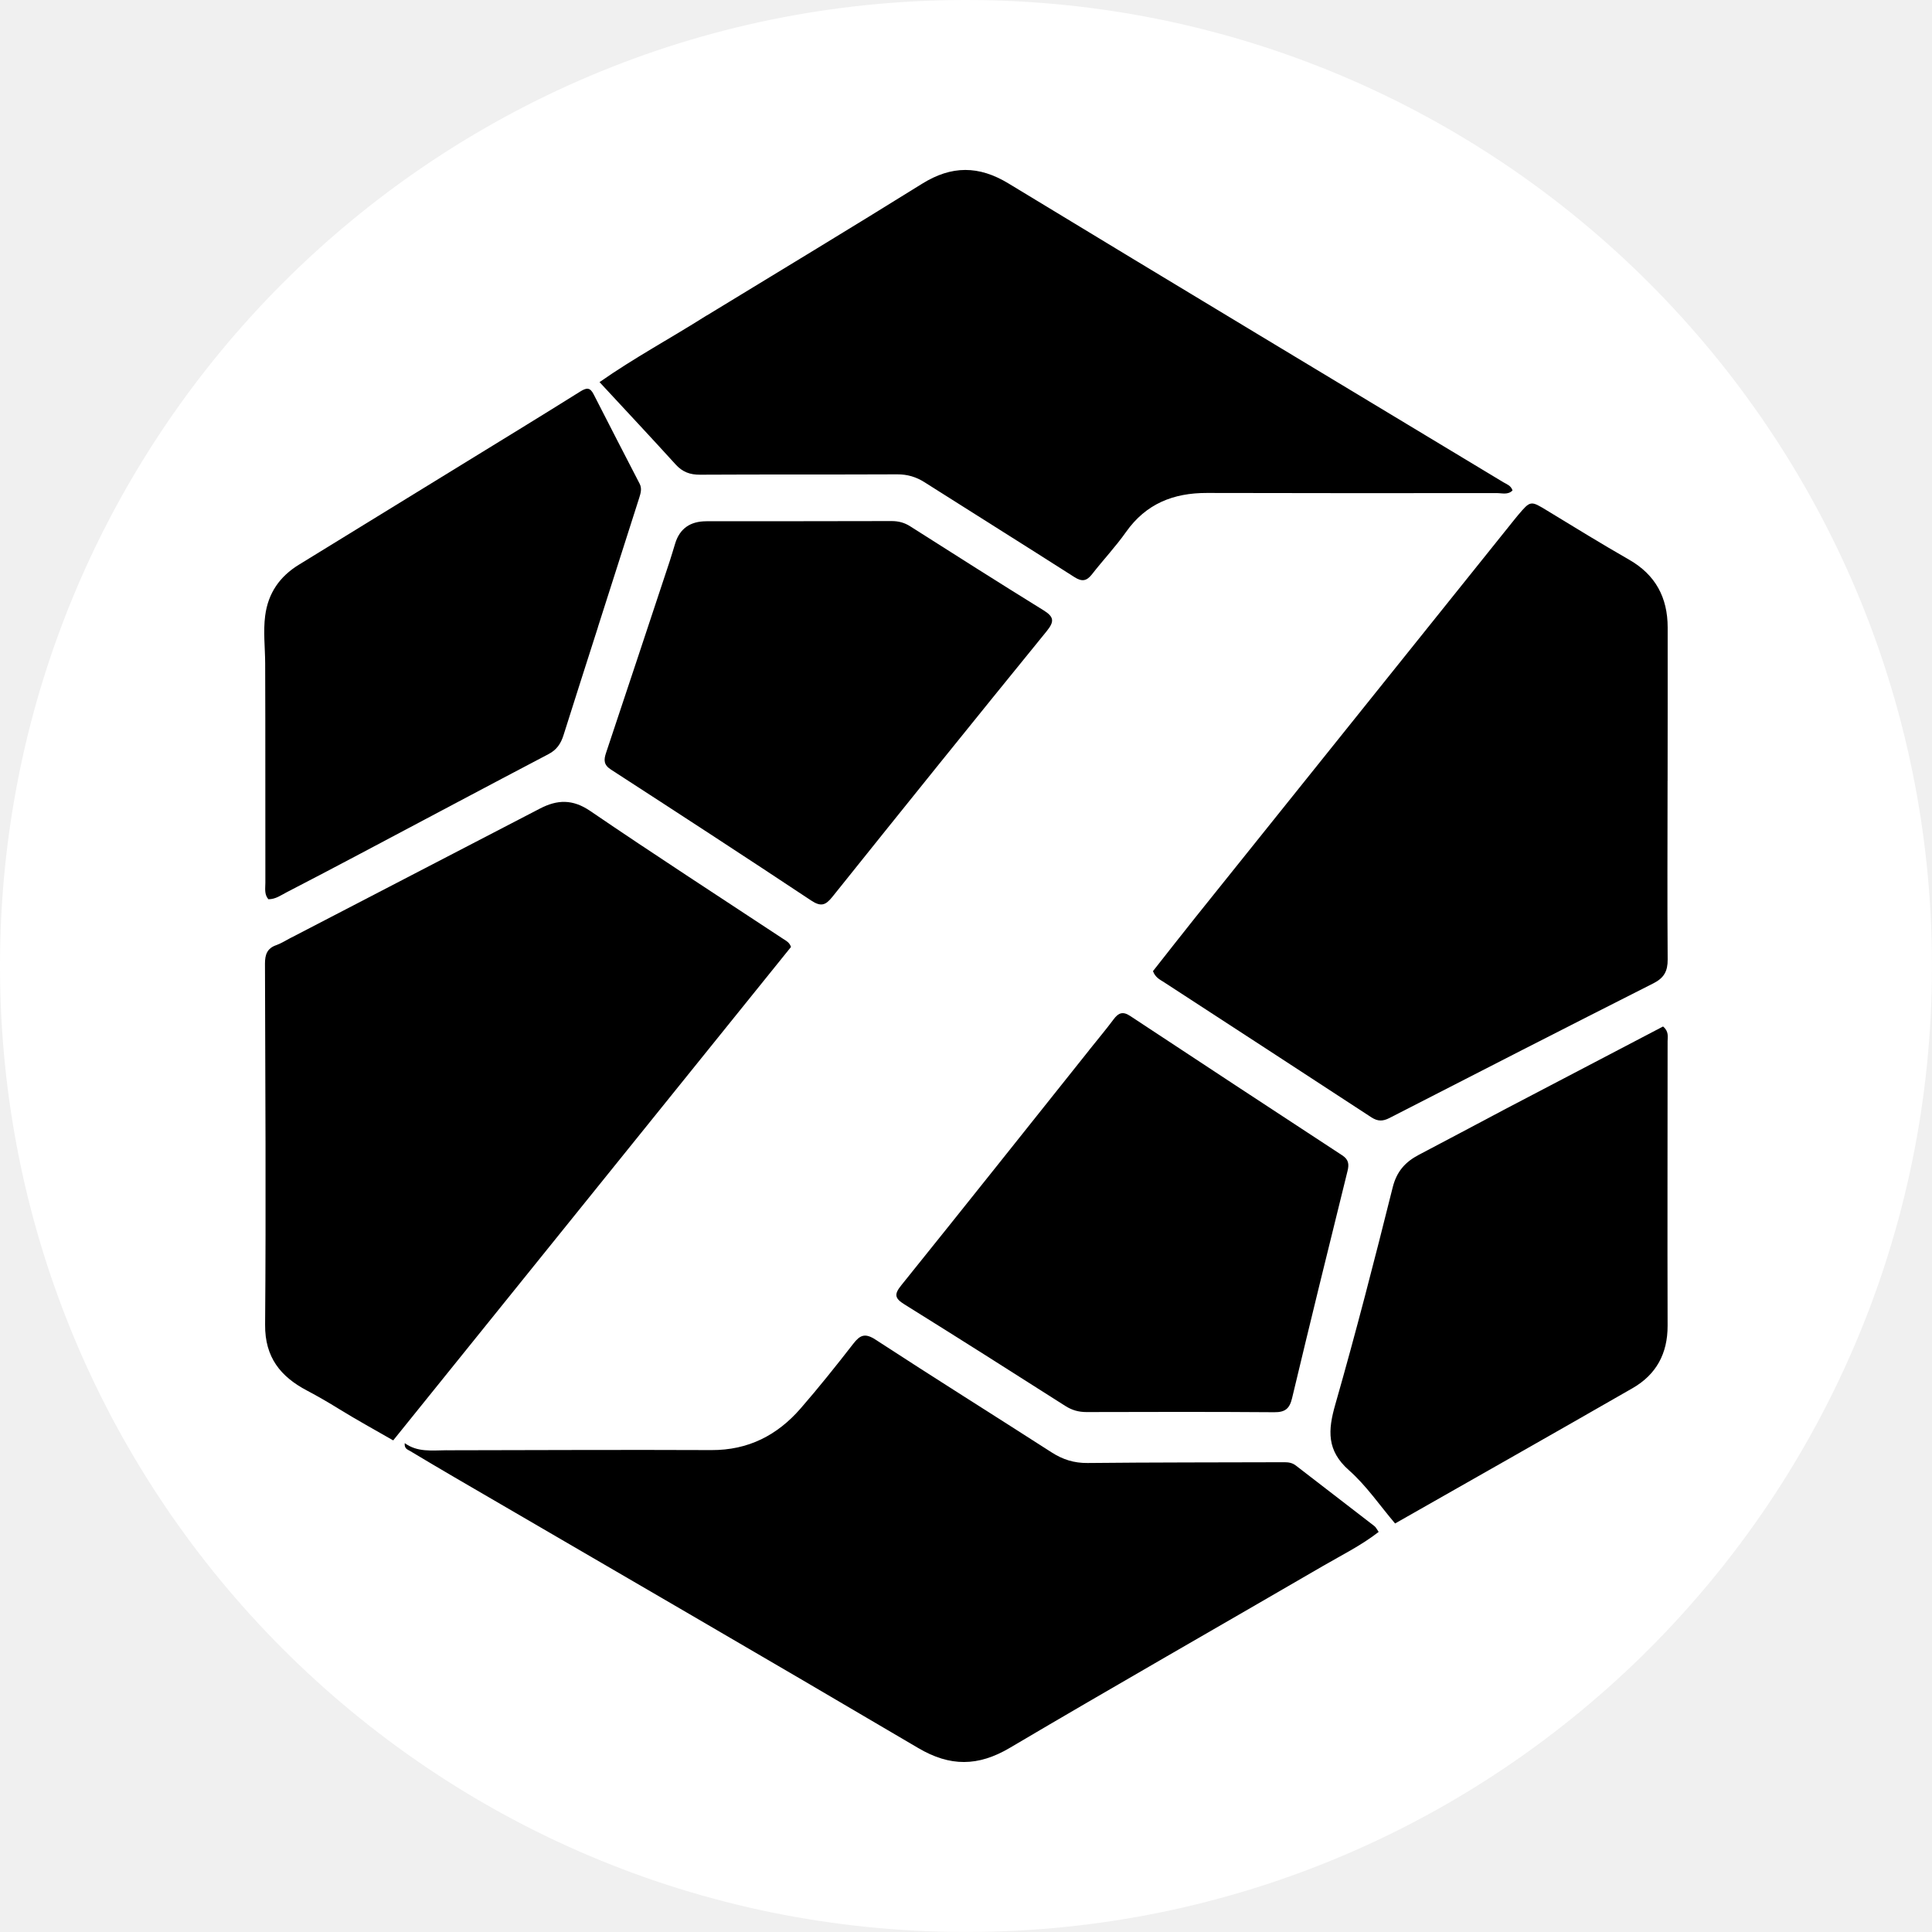
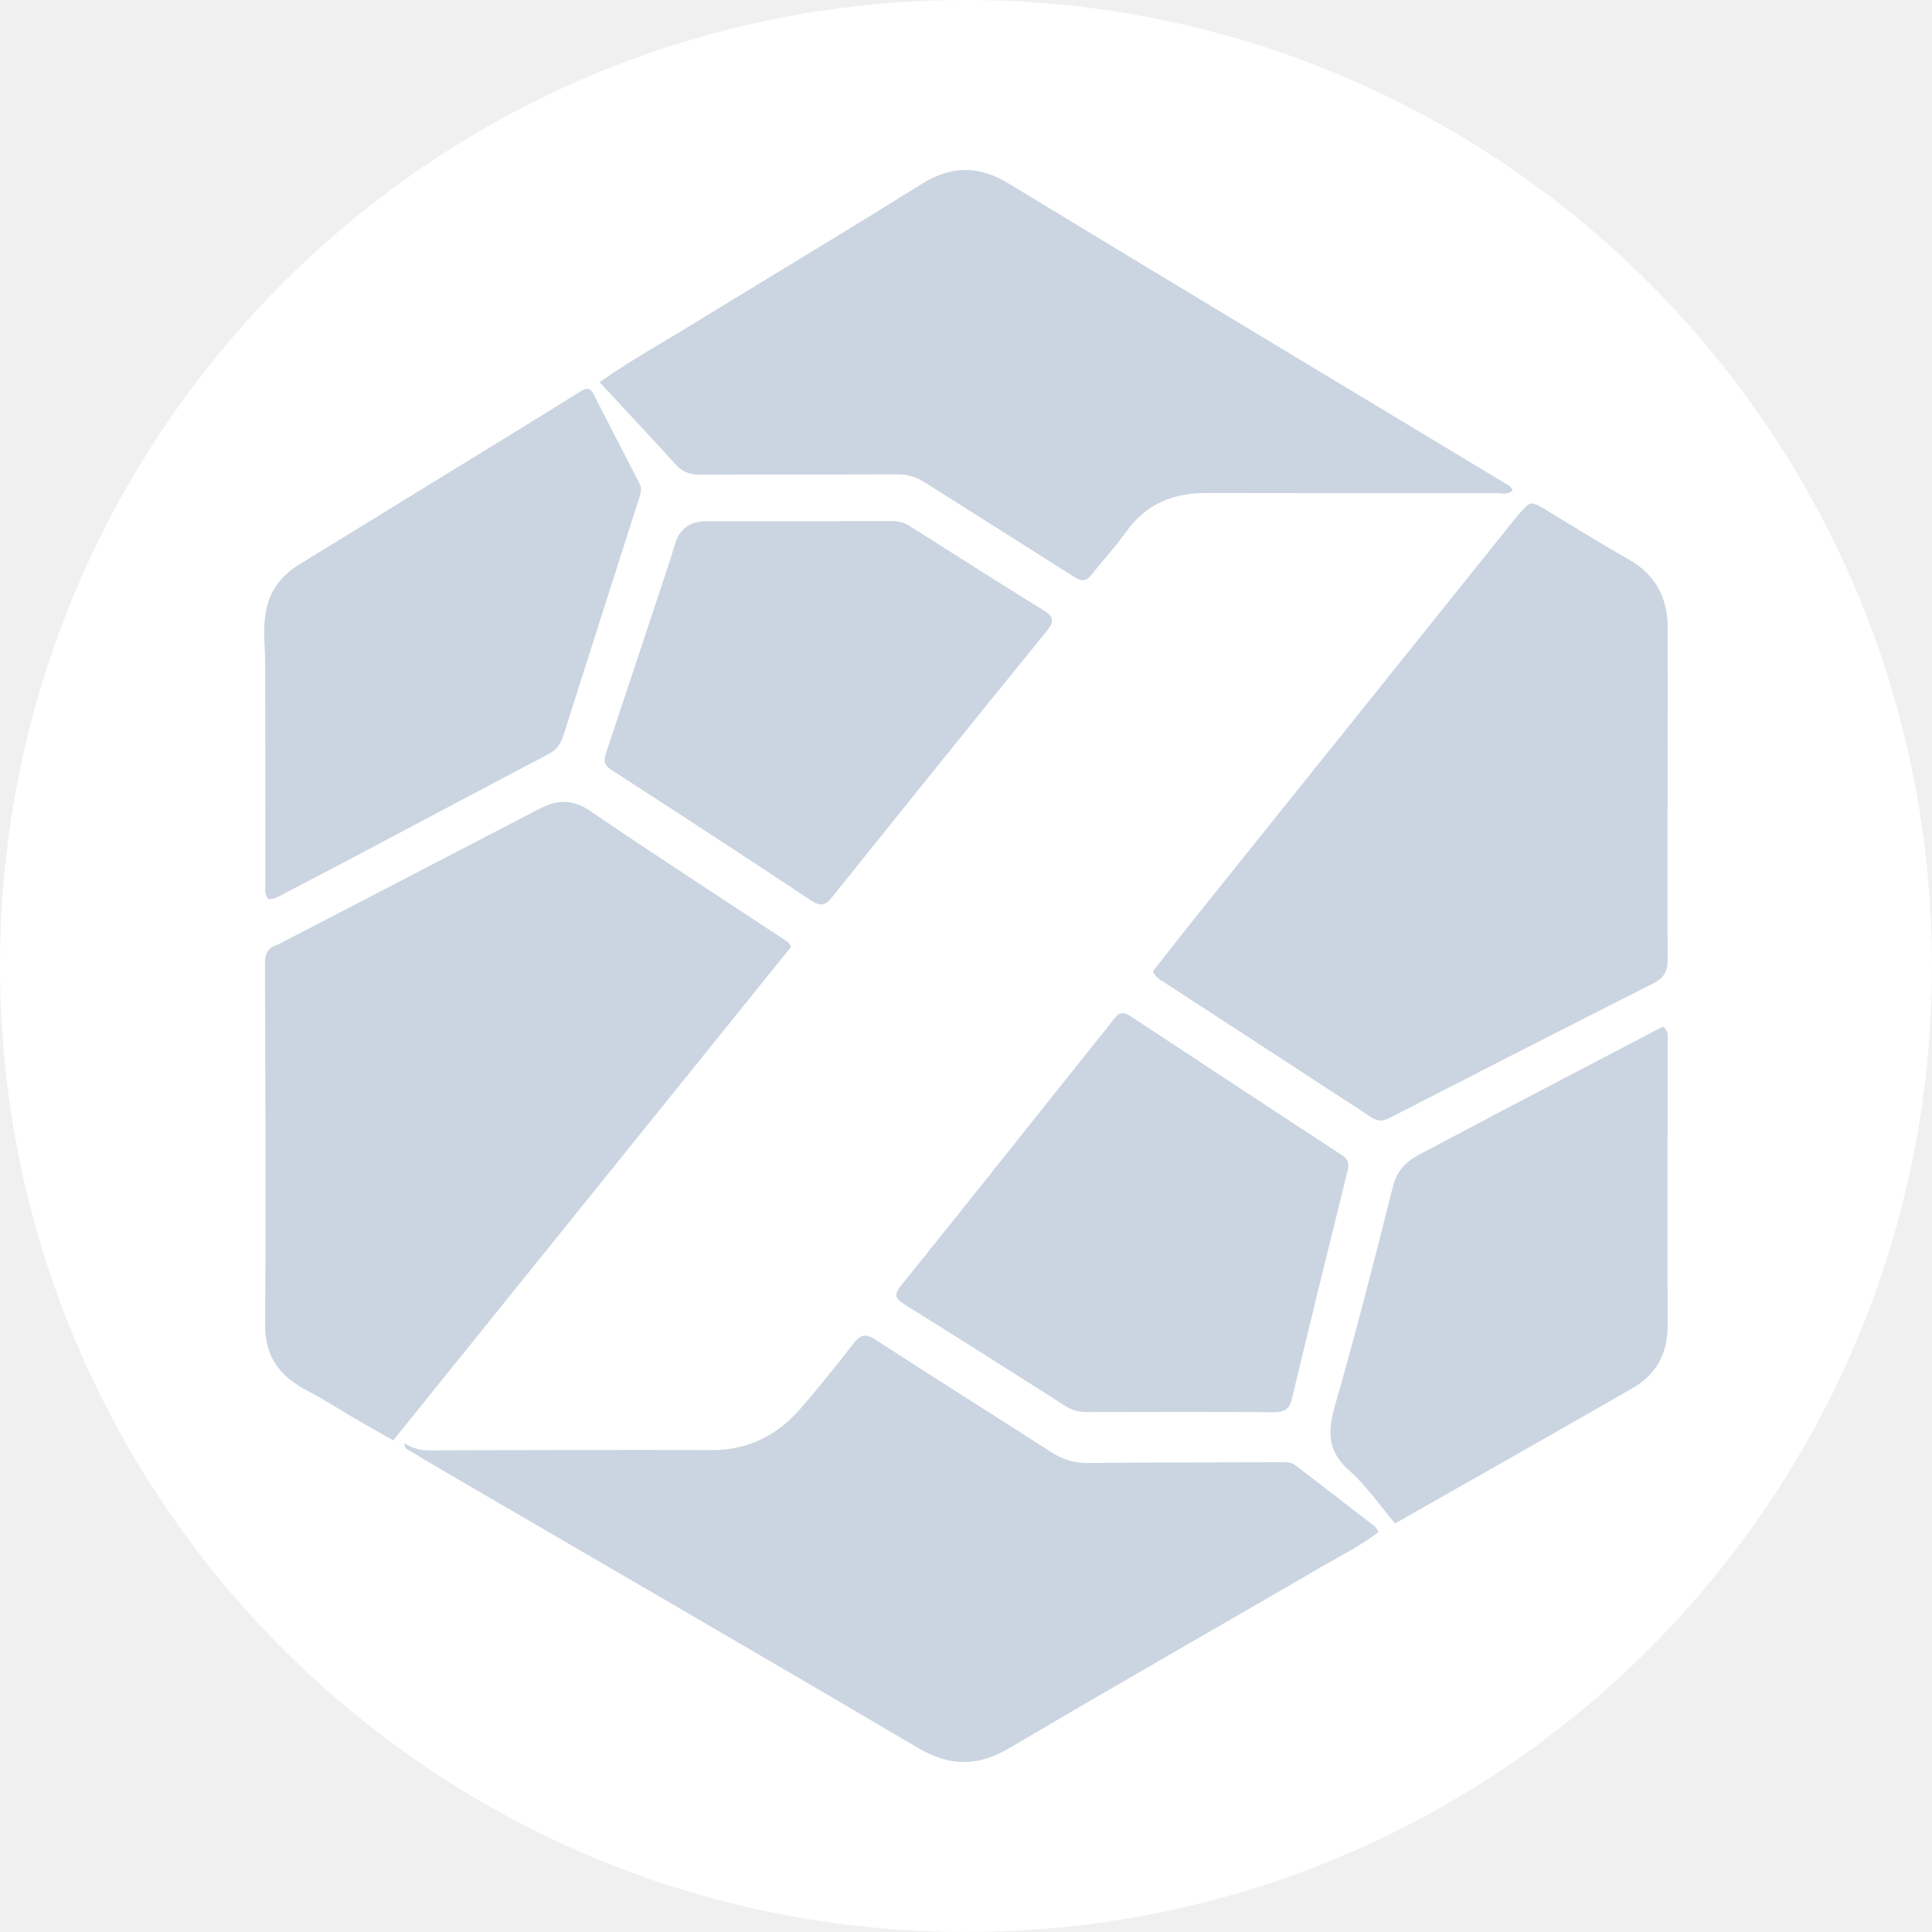
<svg xmlns="http://www.w3.org/2000/svg" id="Layer_2" viewBox="0 0 599.99 599.99">
  <defs>
    <style>
      .cls-1 {
        fill: #fff;
      }
    </style>
  </defs>
  <g id="Layer_1-2" data-name="Layer_1">
    <circle class="cls-1" cx="299.99" cy="299.99" r="299.99" />
    <g>
-       <path d="M90.46,291.18c25.92-13.45,51.57-26.74,77.21-40.07,5.39-2.8,10.16-2.99,15.64.75,19.8,13.5,39.92,26.52,59.92,39.72.91.6,1.93,1.06,2.42,2.5l-123.54,153.24c-5.53-3.18-11.26-6.32-16.82-9.75-3.27-2.02-6.56-3.94-9.96-5.73-8.19-4.31-13.08-10.3-13-20.44.3-37.39.06-74.79-.04-112.19,0-2.75.68-4.71,3.48-5.68,1.54-.54,2.94-1.46,4.67-2.36h0ZM517.87,242.49c-.01,18.77-.11,37.13.03,55.49.03,3.62-1.13,5.72-4.42,7.39-27.37,13.84-54.67,27.81-81.96,41.82-2.08,1.07-3.65,1.09-5.65-.21-21.43-14.03-42.91-27.96-64.37-41.94-1.24-.81-2.69-1.42-3.44-3.45,4.32-5.47,8.75-11.17,13.27-16.81,32.98-41.15,65.98-82.28,98.97-123.42.34-.43.68-.86,1.04-1.27,4-4.73,3.96-4.67,9.25-1.45,8.42,5.13,16.83,10.3,25.38,15.2,8.19,4.7,11.92,11.77,11.93,20.99.03,15.76-.01,31.51-.02,47.68h0ZM138.76,450.39c27.67-.04,54.93-.18,82.19-.06,11.39.05,20.43-4.58,27.68-12.93,5.66-6.51,11.05-13.26,16.34-20.07,2.13-2.75,3.67-3.43,6.96-1.28,18.12,11.82,36.47,23.3,54.67,35,3.46,2.22,6.95,3.33,11.14,3.29,20.41-.21,40.82-.17,61.23-.24,1.28,0,2.41.22,3.45,1.02,8.13,6.28,16.28,12.53,24.4,18.81.5.38.78,1.04,1.33,1.81-5.45,4.24-11.48,7.2-17.24,10.55-32.43,18.86-65.02,37.44-97.32,56.52-9.83,5.81-18.55,5.87-28.41.06-47.9-28.23-96.01-56.1-144.05-84.1-4.61-2.69-9.2-5.42-13.78-8.16-.75-.45-1.83-.7-1.66-2.44,3.96,2.87,8.34,2.25,13.06,2.21ZM219.5,97.97c22.47-13.71,44.76-27.14,66.85-40.9,9.16-5.7,17.61-5.71,26.87-.08,51.15,31.06,102.45,61.89,153.7,92.8,1.02.62,2.31.98,2.8,2.52-1.4,1.45-3.28.82-4.91.82-30,.03-60,.04-90-.04-10.4-.03-18.92,3.35-25.11,12.11-3.23,4.58-7.11,8.69-10.56,13.12-1.67,2.15-3.12,2.41-5.49.89-15.46-9.88-31.03-19.6-46.52-29.44-2.63-1.67-5.33-2.47-8.49-2.46-20.41.09-40.82,0-61.24.11-3.13.02-5.45-.84-7.57-3.17-7.63-8.4-15.39-16.68-23.64-25.58,10.74-7.53,22.15-13.65,33.3-20.72h0Z" />
-       <path d="M338.24,326.11c2.66-3.33,5.22-6.37,7.59-9.55,1.48-2,2.85-2.57,5.12-1.07,21.93,14.48,43.89,28.91,65.88,43.3,1.96,1.28,2.19,2.7,1.65,4.87-5.82,23.49-11.6,47-17.22,70.54-.78,3.29-2.17,4.4-5.55,4.37-19.44-.15-38.88-.1-58.32-.05-2.42,0-4.48-.58-6.54-1.89-16.62-10.59-33.26-21.15-49.99-31.56-2.99-1.86-3.25-3.09-.98-5.9,19.49-24.2,38.81-48.53,58.37-73.05ZM185.69,194.79c-3.63,11.38-7.2,22.44-10.69,33.53-.82,2.6-2.1,4.54-4.65,5.87-19.51,10.24-38.95,20.6-58.42,30.91-7.62,4.03-15.25,8.05-22.91,12-1.78.92-3.48,2.19-5.68,2.16-1.33-1.56-.93-3.42-.93-5.13-.04-22.72.03-45.45-.06-68.17-.02-4.91-.64-9.8,0-14.74.92-7.05,4.52-12.19,10.46-15.84,16.91-10.39,33.83-20.78,50.73-31.17,12.24-7.52,24.51-15.01,36.69-22.64,1.99-1.24,3.04-1.27,4.14.91,4.71,9.27,9.51,18.5,14.27,27.74.76,1.48.34,2.91-.12,4.37-4.26,13.29-8.5,26.58-12.84,40.18h0ZM219.38,161.87c19.43,0,38.46,0,57.5-.05,2.14,0,3.97.47,5.79,1.63,13.75,8.74,27.49,17.48,41.34,26.04,3.27,2.02,3.56,3.43,1.03,6.54-22.29,27.38-44.44,54.89-66.51,82.45-2.12,2.65-3.55,3.21-6.6,1.19-20.64-13.7-41.41-27.21-62.2-40.68-2.28-1.47-2.25-3-1.52-5.18,6.63-19.85,13.21-39.72,19.79-59.58.6-1.82,1.12-3.66,1.69-5.49q2.13-6.87,9.7-6.86h0ZM467.02,344.66c16.72-8.75,33.16-17.36,49.45-25.88,1.85,1.55,1.41,3.16,1.41,4.59,0,29.45-.09,58.9,0,88.35.02,8.64-3.53,15.16-10.88,19.38-24.45,14.05-48.99,27.93-73.75,42.02-4.67-5.49-8.89-11.72-14.34-16.54-6.93-6.12-6.53-12.4-4.23-20.41,6.4-22.35,12.19-44.88,17.83-67.44,1.24-4.95,3.91-7.89,8.1-10.09,8.73-4.58,17.43-9.22,26.42-13.98h0Z" />
+       <path fill="#cbd5e1" d="M90.46,291.18c25.92-13.45,51.57-26.74,77.21-40.07,5.39-2.8,10.16-2.99,15.64.75,19.8,13.5,39.92,26.52,59.92,39.72.91.6,1.93,1.06,2.42,2.5l-123.54,153.24c-5.53-3.18-11.26-6.32-16.82-9.75-3.27-2.02-6.56-3.94-9.96-5.73-8.19-4.31-13.08-10.3-13-20.44.3-37.39.06-74.79-.04-112.19,0-2.75.68-4.71,3.48-5.68,1.54-.54,2.94-1.46,4.67-2.36h0ZM517.87,242.49c-.01,18.77-.11,37.13.03,55.49.03,3.62-1.13,5.72-4.42,7.39-27.37,13.84-54.67,27.81-81.96,41.82-2.08,1.07-3.65,1.09-5.65-.21-21.43-14.03-42.91-27.96-64.37-41.94-1.24-.81-2.69-1.42-3.44-3.45,4.32-5.47,8.75-11.17,13.27-16.81,32.98-41.15,65.98-82.28,98.97-123.42.34-.43.68-.86,1.04-1.27,4-4.73,3.96-4.67,9.25-1.45,8.42,5.13,16.83,10.3,25.38,15.2,8.19,4.7,11.92,11.77,11.93,20.99.03,15.76-.01,31.51-.02,47.68h0ZM138.76,450.39c27.67-.04,54.93-.18,82.19-.06,11.39.05,20.43-4.58,27.68-12.93,5.66-6.51,11.05-13.26,16.34-20.07,2.13-2.75,3.67-3.43,6.96-1.28,18.12,11.82,36.47,23.3,54.67,35,3.46,2.22,6.95,3.33,11.14,3.29,20.41-.21,40.82-.17,61.23-.24,1.28,0,2.41.22,3.45,1.02,8.13,6.28,16.28,12.53,24.4,18.81.5.38.78,1.04,1.33,1.81-5.45,4.24-11.48,7.2-17.24,10.55-32.43,18.86-65.02,37.44-97.32,56.52-9.83,5.81-18.55,5.87-28.41.06-47.9-28.23-96.01-56.1-144.05-84.1-4.61-2.69-9.2-5.42-13.78-8.16-.75-.45-1.83-.7-1.66-2.44,3.96,2.87,8.34,2.25,13.06,2.21ZM219.5,97.97c22.47-13.71,44.76-27.14,66.85-40.9,9.16-5.7,17.61-5.71,26.87-.08,51.15,31.06,102.45,61.89,153.7,92.8,1.02.62,2.31.98,2.8,2.52-1.4,1.45-3.28.82-4.91.82-30,.03-60,.04-90-.04-10.4-.03-18.92,3.35-25.11,12.11-3.23,4.58-7.11,8.69-10.56,13.12-1.67,2.15-3.12,2.41-5.49.89-15.46-9.88-31.03-19.6-46.52-29.44-2.63-1.67-5.33-2.47-8.49-2.46-20.41.09-40.82,0-61.24.11-3.13.02-5.45-.84-7.57-3.17-7.63-8.4-15.39-16.68-23.64-25.58,10.74-7.53,22.15-13.65,33.3-20.72h0Z" />
+       <path fill="#cbd5e1" d="M338.24,326.11c2.66-3.33,5.22-6.37,7.59-9.55,1.48-2,2.85-2.57,5.12-1.07,21.93,14.48,43.89,28.91,65.88,43.3,1.96,1.28,2.19,2.7,1.65,4.87-5.82,23.49-11.6,47-17.22,70.54-.78,3.29-2.17,4.4-5.55,4.37-19.44-.15-38.88-.1-58.32-.05-2.42,0-4.48-.58-6.54-1.89-16.62-10.59-33.26-21.15-49.99-31.56-2.99-1.86-3.25-3.09-.98-5.9,19.49-24.2,38.81-48.53,58.37-73.05ZM185.69,194.79c-3.63,11.38-7.2,22.44-10.69,33.53-.82,2.6-2.1,4.54-4.65,5.87-19.51,10.24-38.95,20.6-58.42,30.91-7.62,4.03-15.25,8.05-22.91,12-1.78.92-3.48,2.19-5.68,2.16-1.33-1.56-.93-3.42-.93-5.13-.04-22.72.03-45.45-.06-68.17-.02-4.91-.64-9.8,0-14.74.92-7.05,4.52-12.19,10.46-15.84,16.91-10.39,33.83-20.78,50.73-31.17,12.24-7.52,24.51-15.01,36.69-22.64,1.99-1.24,3.04-1.27,4.14.91,4.71,9.27,9.51,18.5,14.27,27.74.76,1.48.34,2.91-.12,4.37-4.26,13.29-8.5,26.58-12.84,40.18h0ZM219.38,161.87c19.43,0,38.46,0,57.5-.05,2.14,0,3.97.47,5.79,1.63,13.75,8.74,27.49,17.48,41.34,26.04,3.27,2.02,3.56,3.43,1.03,6.54-22.29,27.38-44.44,54.89-66.51,82.45-2.12,2.65-3.55,3.21-6.6,1.19-20.64-13.7-41.41-27.21-62.2-40.68-2.28-1.47-2.25-3-1.52-5.18,6.63-19.85,13.21-39.72,19.79-59.58.6-1.82,1.12-3.66,1.69-5.49q2.13-6.87,9.7-6.86h0ZM467.02,344.66c16.72-8.75,33.16-17.36,49.45-25.88,1.85,1.55,1.41,3.16,1.41,4.59,0,29.45-.09,58.9,0,88.35.02,8.64-3.53,15.16-10.88,19.38-24.45,14.05-48.99,27.93-73.75,42.02-4.67-5.49-8.89-11.72-14.34-16.54-6.93-6.12-6.53-12.4-4.23-20.41,6.4-22.35,12.19-44.88,17.83-67.44,1.24-4.95,3.91-7.89,8.1-10.09,8.73-4.58,17.43-9.22,26.42-13.98h0Z" />
    </g>
  </g>
</svg>
